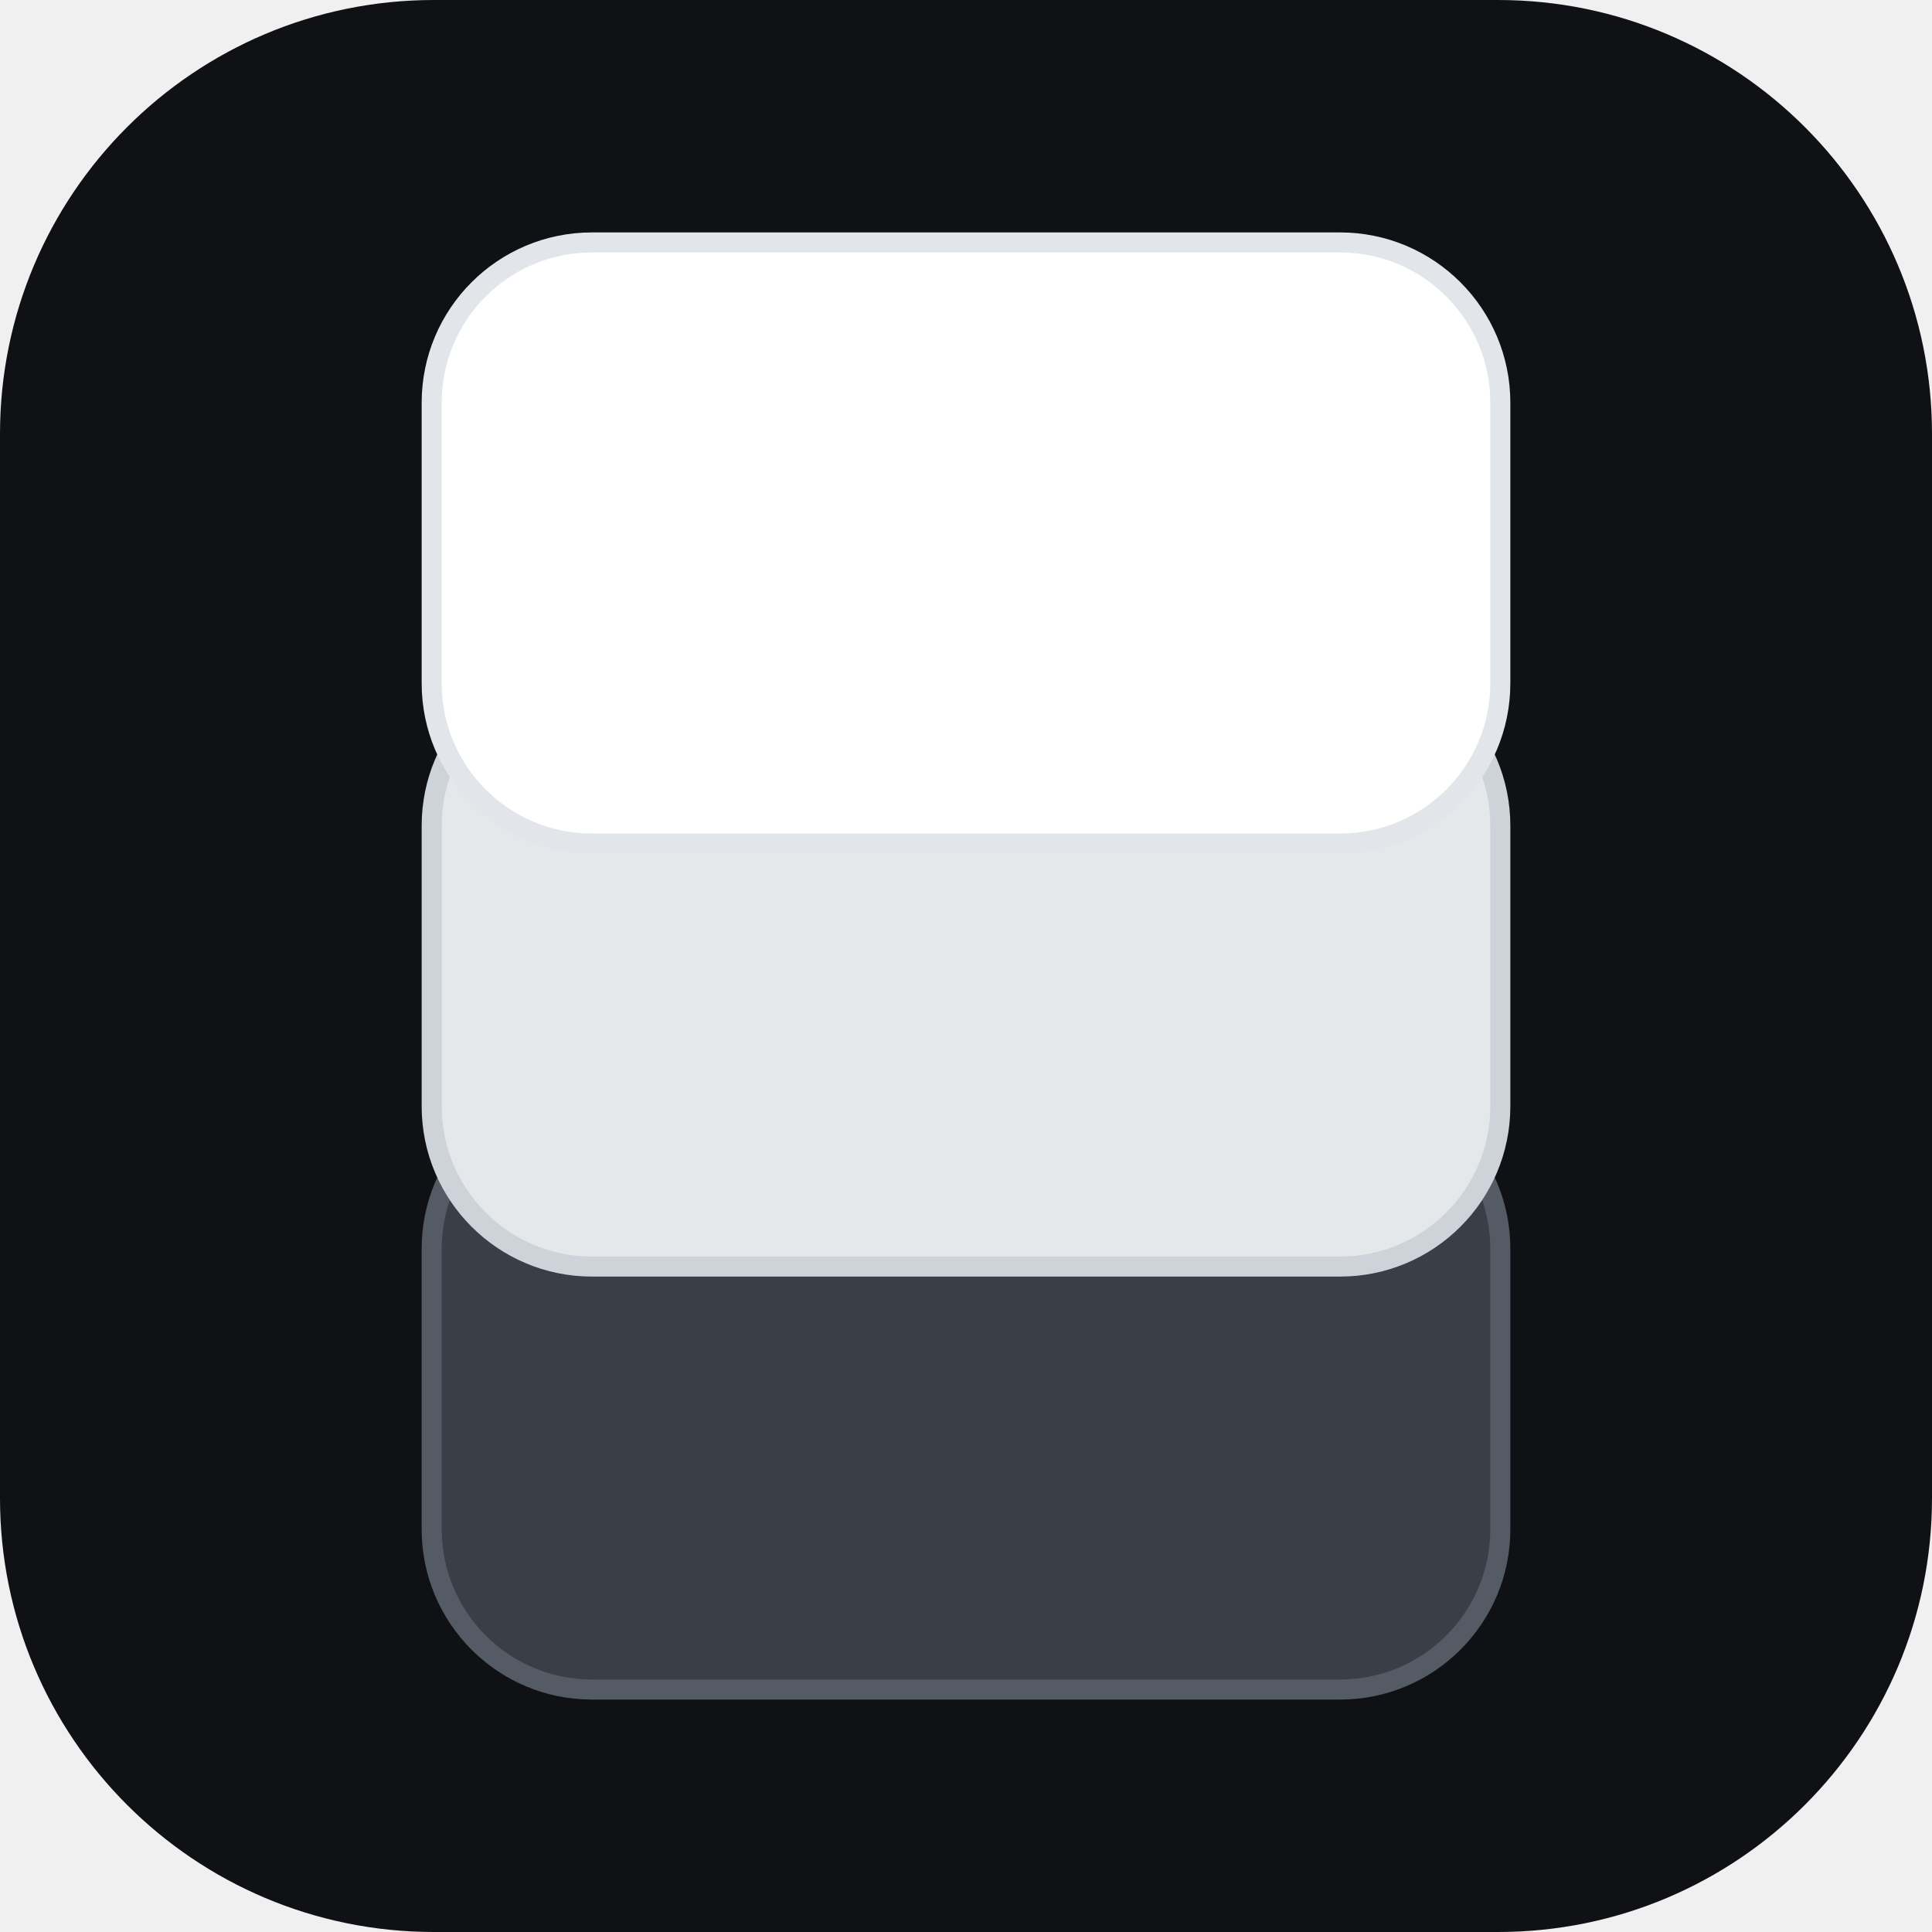
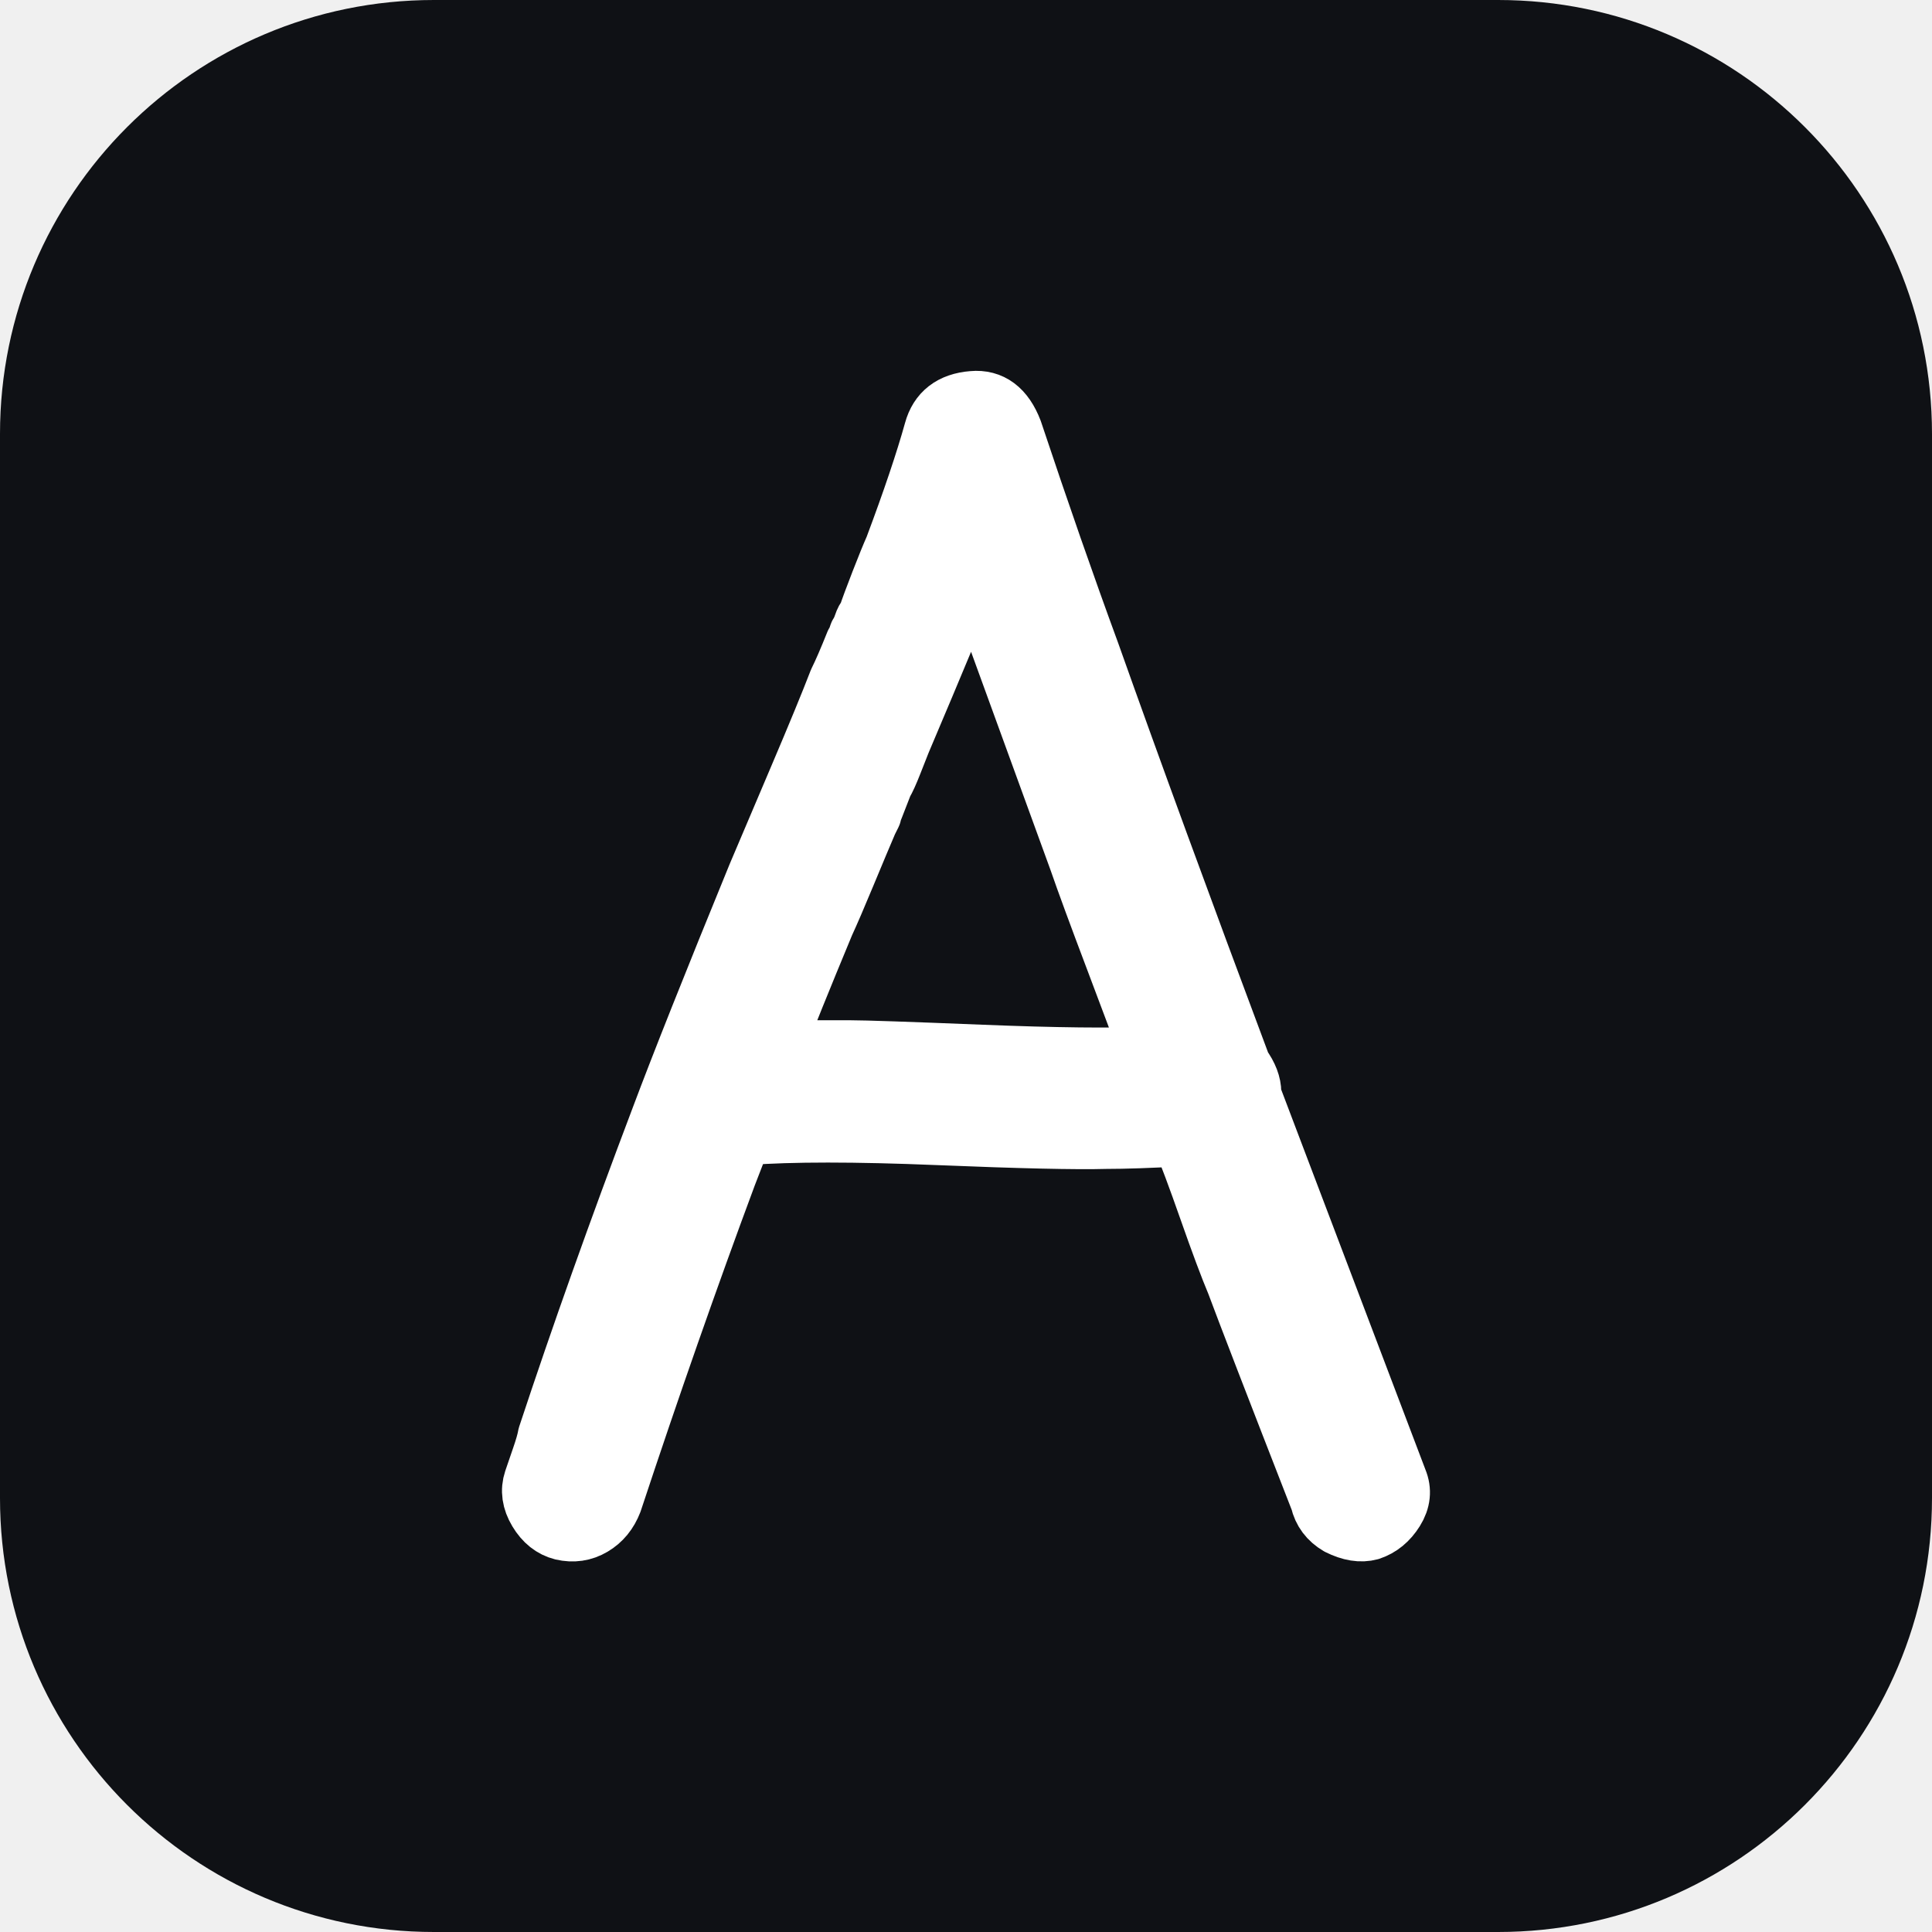
- <svg xmlns="http://www.w3.org/2000/svg" viewBox="0 0 512 512" width="512" height="512" role="img" aria-label="Achievee logo">
+ <svg xmlns="http://www.w3.org/2000/svg" viewBox="0 0 512 512" width="512" height="512" role="img" aria-label="Achievee">
  <rect width="512" height="512" rx="115" fill="#0F1115" />
-   <g transform="translate(256 256) scale(1.18) translate(-120 -162.5)">
-     <rect x="0" y="190" width="240" height="135" rx="36" fill="#3A3F47" stroke="#555B65" stroke-width="4.5" />
-     <rect x="0" y="95" width="240" height="135" rx="36" fill="#E5E8EB" stroke="#CED3D9" stroke-width="4.5" />
-     <rect x="0" y="0" width="240" height="135" rx="36" fill="#FFFFFF" stroke="#E2E6EA" stroke-width="4.5" />
-   </g>
+   <path fill="#FFFFFF" stroke="#FFFFFF" stroke-width="46" stroke-linejoin="round" stroke-linecap="round" transform="translate(133.5 362.3) scale(0.3367 -0.3367)" d="M46 -129Q34 -126 26.5 -113.5Q19 -101 23 -89Q25 -83 29 -71.5Q33 -60 34 -54Q73 64 123 196Q147 260 199 387Q210 413 231.5 463.5Q253 514 263 540Q268 550 276 570L277 571L279 577Q281 580 282.5 584.5Q284 589 286 591Q289 600 296 618Q303 636 307 645Q328 701 338 737Q344 759 369 761Q391 763 401 737Q433 641 462 562Q511 424 581 237Q589 226 589 216L589 214Q613 151 704 -89Q709 -101 701.5 -113Q694 -125 682 -129Q671 -132 657 -125Q645 -118 642 -105Q589 31 576 66Q568 85 554.5 123.5Q541 162 533 181Q496 179 474 179Q439 178 341.5 182Q244 186 191 182L188 182Q186 177 182 166.5Q178 156 176 151Q131 30 86 -106Q81 -119 70 -125.5Q59 -132 46 -129ZM253 349Q226 284 213 250L273 250Q289 250 376 246.5Q463 243 509 245Q500 270 480.5 321.5Q461 373 452 399Q369 627 369 627Q369 625 367 621Q365 617 364 615Q355 591 313 492Q311 487 306.5 475.5Q302 464 299 459L292 441L288 431Q290 435 290 435Q288 431 287 429Q281 415 270 388.5Q259 362 253 349Z" />
</svg>
